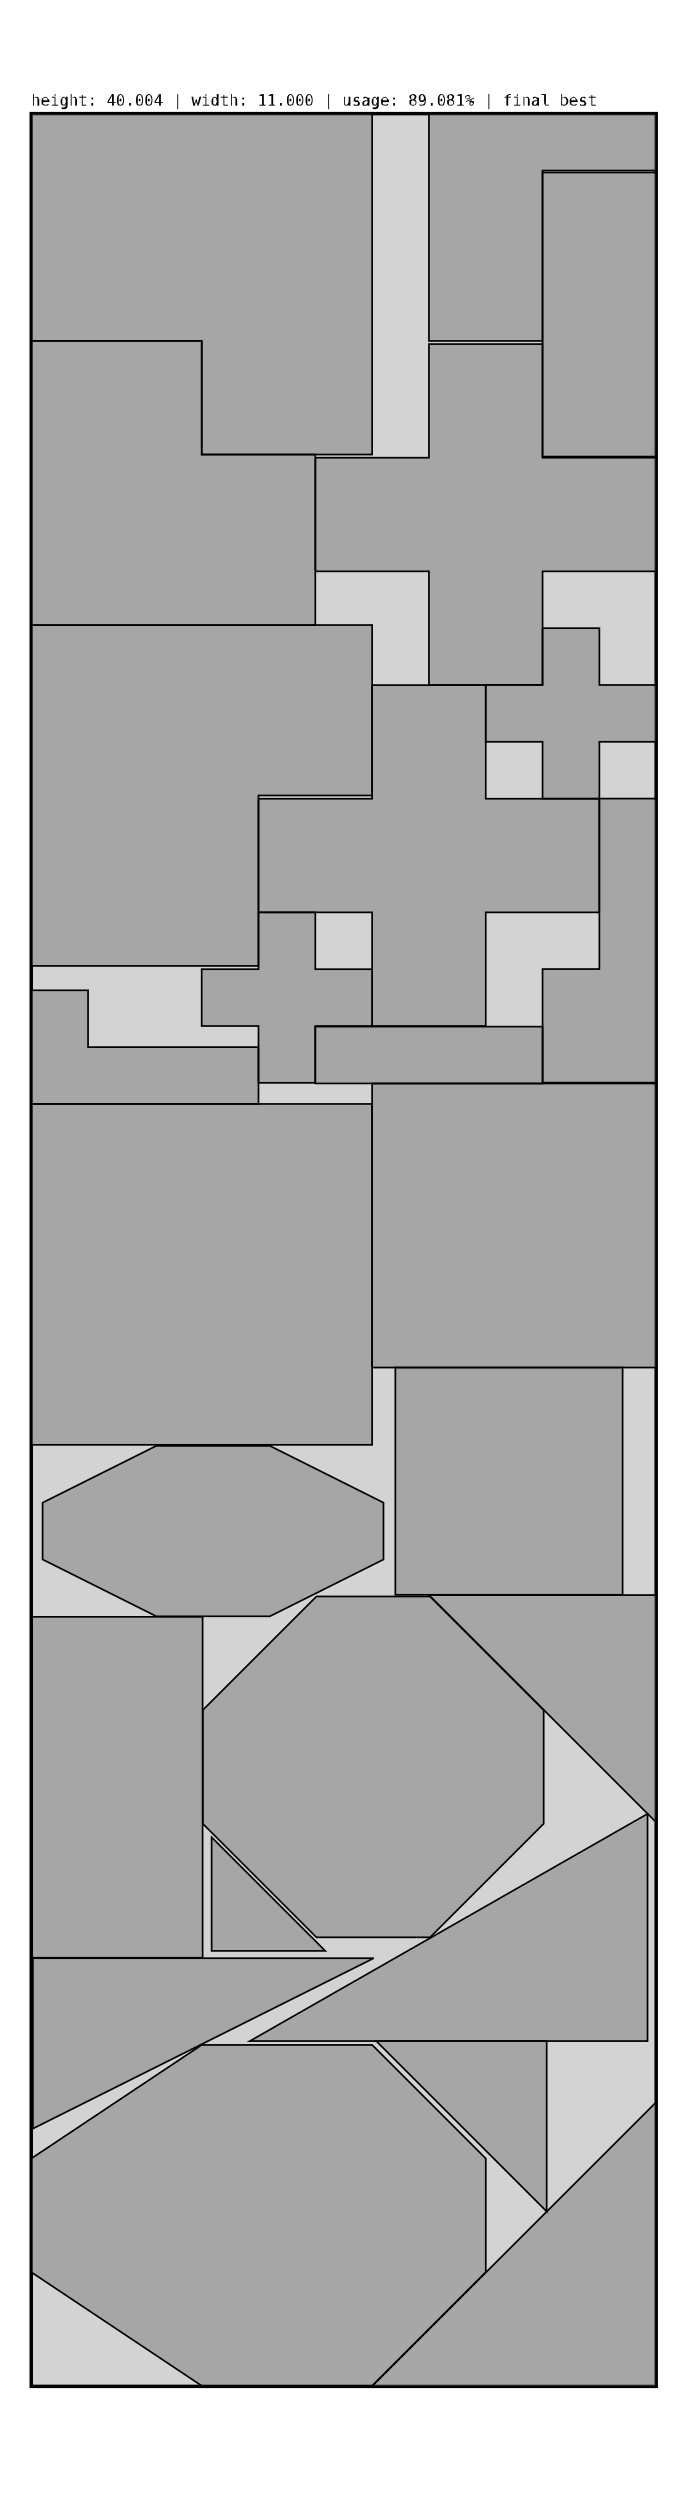
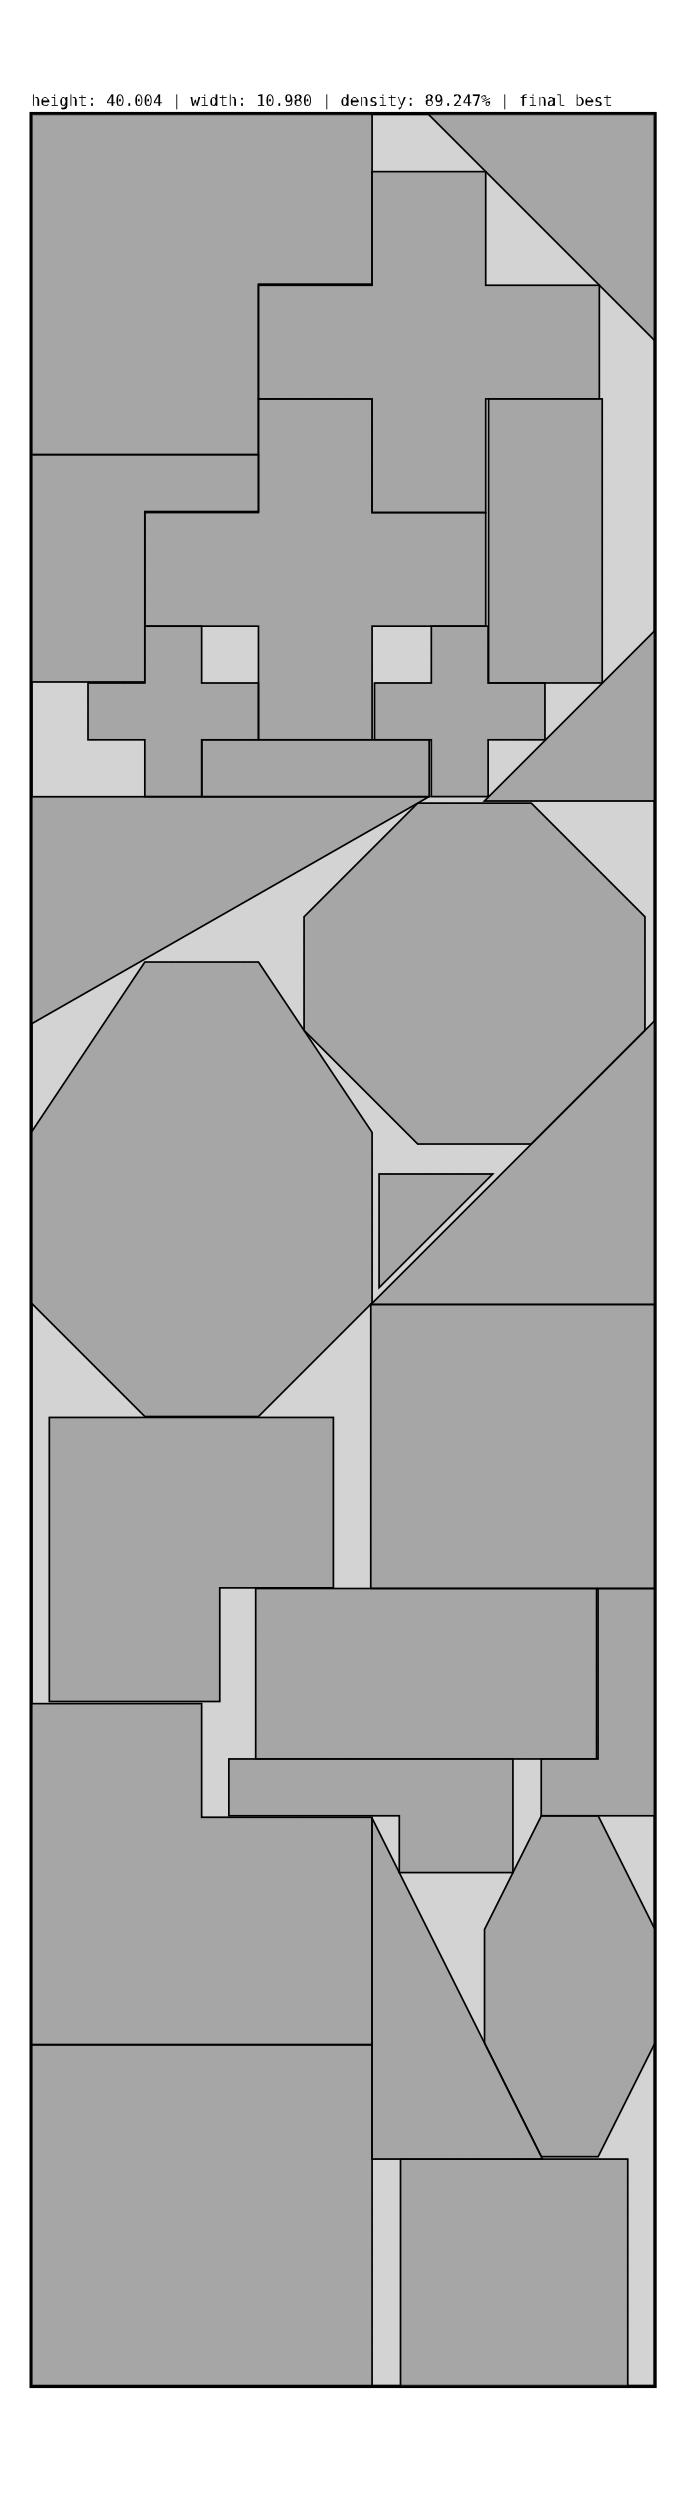
- <svg xmlns="http://www.w3.org/2000/svg" xmlns:xlink="http://www.w3.org/1999/xlink" viewBox="-0.55 -2 12.1 44.004">
-   <g id="bin_0">
-     <path d="M0,0 L11,0 L11,40.004 L0,40.004 z" fill="#D3D3D3" stroke="black" stroke-width="0.061" />
+ <svg xmlns="http://www.w3.org/2000/svg" viewBox="-0.549 -2 12.078 44.004">
+   <g id="container_0">
+     <path d="M0,0 L10.98,0 L10.98,40.004 L0,40.004 z" fill="#D3D3D3" stroke="black" stroke-width="0.06" />
  </g>
  <g id="items">
    <defs>
      <g id="item_0">
        <path d="M0,0 L2,0 L0,2 z" fill="#7A7A7A" fill-opacity="0.5" fill-rule="nonzero" stroke="black" stroke-width="0.03" />
      </g>
+       <path d="M0,0 L2,0 L0,2 z" fill="none" id="cd_shape_0" stroke="black" stroke-dasharray="0.03 0.06" stroke-linecap="round" stroke-linejoin="round" stroke-opacity="0.3" stroke-width="0.015" />
      <g id="item_1">
        <path d="M0,0 L3,0 L0,3 z" fill="#7A7A7A" fill-opacity="0.5" fill-rule="nonzero" stroke="black" stroke-width="0.03" />
      </g>
+       <path d="M0,0 L3,0 L0,3 z" fill="none" id="cd_shape_1" stroke="black" stroke-dasharray="0.03 0.06" stroke-linecap="round" stroke-linejoin="round" stroke-opacity="0.3" stroke-width="0.015" />
      <g id="item_2">
        <path d="M0,0 L4,0 L0,4 z" fill="#7A7A7A" fill-opacity="0.5" fill-rule="nonzero" stroke="black" stroke-width="0.03" />
      </g>
+       <path d="M0,0 L4,0 L0,4 z" fill="none" id="cd_shape_2" stroke="black" stroke-dasharray="0.03 0.06" stroke-linecap="round" stroke-linejoin="round" stroke-opacity="0.3" stroke-width="0.015" />
      <g id="item_3">
        <path d="M5,0 L5,5 L0,5 z" fill="#7A7A7A" fill-opacity="0.5" fill-rule="nonzero" stroke="black" stroke-width="0.03" />
      </g>
+       <path d="M5,0 L5,5 L0,5 z" fill="none" id="cd_shape_3" stroke="black" stroke-dasharray="0.03 0.06" stroke-linecap="round" stroke-linejoin="round" stroke-opacity="0.3" stroke-width="0.015" />
      <g id="item_4">
        <path d="M0,3 L6,0 L6,3 z" fill="#7A7A7A" fill-opacity="0.5" fill-rule="nonzero" stroke="black" stroke-width="0.03" />
      </g>
+       <path d="M0,3 L6,0 L6,3 z" fill="none" id="cd_shape_4" stroke="black" stroke-dasharray="0.03 0.06" stroke-linecap="round" stroke-linejoin="round" stroke-opacity="0.3" stroke-width="0.015" />
      <g id="item_5">
        <path d="M0,4 L7,0 L7,4 z" fill="#7A7A7A" fill-opacity="0.5" fill-rule="nonzero" stroke="black" stroke-width="0.03" />
      </g>
+       <path d="M0,4 L7,0 L7,4 z" fill="none" id="cd_shape_5" stroke="black" stroke-dasharray="0.03 0.06" stroke-linecap="round" stroke-linejoin="round" stroke-opacity="0.3" stroke-width="0.015" />
      <g id="item_6">
        <path d="M0,0 L5,0 L5,3 L3,3 L3,5 L0,5 z" fill="#7A7A7A" fill-opacity="0.5" fill-rule="nonzero" stroke="black" stroke-width="0.03" />
      </g>
+       <path d="M0,0 L5,0 L5,3 L3,3 L3,5 L0,5 z" fill="none" id="cd_shape_6" stroke="black" stroke-dasharray="0.03 0.06" stroke-linecap="round" stroke-linejoin="round" stroke-opacity="0.3" stroke-width="0.015" />
      <g id="item_7">
        <path d="M0,0 L4,0 L4,1 L2,1 L2,4 L0,4 z" fill="#7A7A7A" fill-opacity="0.5" fill-rule="nonzero" stroke="black" stroke-width="0.03" />
      </g>
+       <path d="M0,0 L4,0 L4,1 L2,1 L2,4 L0,4 z" fill="none" id="cd_shape_7" stroke="black" stroke-dasharray="0.03 0.06" stroke-linecap="round" stroke-linejoin="round" stroke-opacity="0.3" stroke-width="0.015" />
      <g id="item_8">
        <path d="M0,0 L6,0 L6,3 L4,3 L4,6 L0,6 z" fill="#7A7A7A" fill-opacity="0.5" fill-rule="nonzero" stroke="black" stroke-width="0.03" />
      </g>
+       <path d="M0,0 L6,0 L6,3 L4,3 L4,6 L0,6 z" fill="none" id="cd_shape_8" stroke="black" stroke-dasharray="0.03 0.06" stroke-linecap="round" stroke-linejoin="round" stroke-opacity="0.3" stroke-width="0.015" />
      <g id="item_9">
        <path d="M0,0 L5,0 L5,2 L3,2 L3,1 L0,1 z" fill="#7A7A7A" fill-opacity="0.5" fill-rule="nonzero" stroke="black" stroke-width="0.03" />
      </g>
+       <path d="M0,0 L5,0 L5,2 L3,2 L3,1 L0,1 z" fill="none" id="cd_shape_9" stroke="black" stroke-dasharray="0.03 0.06" stroke-linecap="round" stroke-linejoin="round" stroke-opacity="0.3" stroke-width="0.015" />
      <g id="item_10">
        <path d="M0,0 L4,0 L4,2 L3,2 L3,1 L0,1 z" fill="#7A7A7A" fill-opacity="0.5" fill-rule="nonzero" stroke="black" stroke-width="0.03" />
      </g>
+       <path d="M0,0 L4,0 L4,2 L3,2 L3,1 L0,1 z" fill="none" id="cd_shape_10" stroke="black" stroke-dasharray="0.03 0.06" stroke-linecap="round" stroke-linejoin="round" stroke-opacity="0.3" stroke-width="0.015" />
      <g id="item_11">
        <path d="M0,0 L6,0 L6,3 L4,3 L4,6 L0,6 z" fill="#7A7A7A" fill-opacity="0.5" fill-rule="nonzero" stroke="black" stroke-width="0.03" />
      </g>
+       <path d="M0,0 L6,0 L6,3 L4,3 L4,6 L0,6 z" fill="none" id="cd_shape_11" stroke="black" stroke-dasharray="0.03 0.06" stroke-linecap="round" stroke-linejoin="round" stroke-opacity="0.3" stroke-width="0.015" />
      <g id="item_12">
        <path d="M0,0 L6,0 L6,6 L0,6 z" fill="#7A7A7A" fill-opacity="0.5" fill-rule="nonzero" stroke="black" stroke-width="0.03" />
      </g>
+       <path d="M0,0 L6,0 L6,6 L0,6 z" fill="none" id="cd_shape_12" stroke="black" stroke-dasharray="0.03 0.06" stroke-linecap="round" stroke-linejoin="round" stroke-opacity="0.3" stroke-width="0.015" />
      <g id="item_13">
        <path d="M0,0 L5,0 L5,5 L0,5 z" fill="#7A7A7A" fill-opacity="0.5" fill-rule="nonzero" stroke="black" stroke-width="0.03" />
      </g>
+       <path d="M0,0 L5,0 L5,5 L0,5 z" fill="none" id="cd_shape_13" stroke="black" stroke-dasharray="0.03 0.06" stroke-linecap="round" stroke-linejoin="round" stroke-opacity="0.3" stroke-width="0.015" />
      <g id="item_14">
        <path d="M0,0 L4,0 L4,4 L0,4 z" fill="#7A7A7A" fill-opacity="0.5" fill-rule="nonzero" stroke="black" stroke-width="0.03" />
      </g>
+       <path d="M0,0 L4,0 L4,4 L0,4 z" fill="none" id="cd_shape_14" stroke="black" stroke-dasharray="0.03 0.06" stroke-linecap="round" stroke-linejoin="round" stroke-opacity="0.3" stroke-width="0.015" />
      <g id="item_15">
        <path d="M2,0 L4,0 L4,2 L6,2 L6,4 L4,4 L4,6 L2,6 L2,4 L0,4 L0,2 L2,2 z" fill="#7A7A7A" fill-opacity="0.5" fill-rule="nonzero" stroke="black" stroke-width="0.03" />
      </g>
+       <path d="M2,0 L4,0 L4,2 L6,2 L6,4 L4,4 L4,6 L2,6 L2,4 L0,4 L0,2 L2,2 z" fill="none" id="cd_shape_15" stroke="black" stroke-dasharray="0.03 0.06" stroke-linecap="round" stroke-linejoin="round" stroke-opacity="0.3" stroke-width="0.015" />
      <g id="item_16">
        <path d="M1,0 L2,0 L2,1 L3,1 L3,2 L2,2 L2,3 L1,3 L1,2 L0,2 L0,1 L1,1 z" fill="#7A7A7A" fill-opacity="0.5" fill-rule="nonzero" stroke="black" stroke-width="0.03" />
      </g>
+       <path d="M1,0 L2,0 L2,1 L3,1 L3,2 L2,2 L2,3 L1,3 L1,2 L0,2 L0,1 L1,1 z" fill="none" id="cd_shape_16" stroke="black" stroke-dasharray="0.03 0.06" stroke-linecap="round" stroke-linejoin="round" stroke-opacity="0.3" stroke-width="0.015" />
      <g id="item_17">
        <path d="M2,0 L4,0 L4,2 L6,2 L6,4 L4,4 L4,6 L2,6 L2,4 L0,4 L0,2 L2,2 z" fill="#7A7A7A" fill-opacity="0.5" fill-rule="nonzero" stroke="black" stroke-width="0.03" />
      </g>
+       <path d="M2,0 L4,0 L4,2 L6,2 L6,4 L4,4 L4,6 L2,6 L2,4 L0,4 L0,2 L2,2 z" fill="none" id="cd_shape_17" stroke="black" stroke-dasharray="0.03 0.06" stroke-linecap="round" stroke-linejoin="round" stroke-opacity="0.3" stroke-width="0.015" />
      <g id="item_18">
        <path d="M1,0 L2,0 L2,1 L3,1 L3,2 L2,2 L2,3 L1,3 L1,2 L0,2 L0,1 L1,1 z" fill="#7A7A7A" fill-opacity="0.5" fill-rule="nonzero" stroke="black" stroke-width="0.03" />
      </g>
+       <path d="M1,0 L2,0 L2,1 L3,1 L3,2 L2,2 L2,3 L1,3 L1,2 L0,2 L0,1 L1,1 z" fill="none" id="cd_shape_18" stroke="black" stroke-dasharray="0.03 0.06" stroke-linecap="round" stroke-linejoin="round" stroke-opacity="0.3" stroke-width="0.015" />
      <g id="item_19">
        <path d="M0,0 L6,0 L6,3 L0,3 z" fill="#7A7A7A" fill-opacity="0.5" fill-rule="nonzero" stroke="black" stroke-width="0.03" />
      </g>
+       <path d="M0,0 L6,0 L6,3 L0,3 z" fill="none" id="cd_shape_19" stroke="black" stroke-dasharray="0.03 0.06" stroke-linecap="round" stroke-linejoin="round" stroke-opacity="0.3" stroke-width="0.015" />
      <g id="item_20">
        <path d="M0,0 L1,0 L1,4 L0,4 z" fill="#7A7A7A" fill-opacity="0.5" fill-rule="nonzero" stroke="black" stroke-width="0.03" />
      </g>
+       <path d="M0,0 L1,0 L1,4 L0,4 z" fill="none" id="cd_shape_20" stroke="black" stroke-dasharray="0.03 0.06" stroke-linecap="round" stroke-linejoin="round" stroke-opacity="0.3" stroke-width="0.015" />
      <g id="item_21">
        <path d="M0,0 L5,0 L5,2 L0,2 z" fill="#7A7A7A" fill-opacity="0.5" fill-rule="nonzero" stroke="black" stroke-width="0.03" />
      </g>
+       <path d="M0,0 L5,0 L5,2 L0,2 z" fill="none" id="cd_shape_21" stroke="black" stroke-dasharray="0.03 0.06" stroke-linecap="round" stroke-linejoin="round" stroke-opacity="0.3" stroke-width="0.015" />
      <g id="item_22">
        <path d="M2,0 L4,0 L6,2 L6,4 L4,6 L2,6 L0,4 L0,2 z" fill="#7A7A7A" fill-opacity="0.5" fill-rule="nonzero" stroke="black" stroke-width="0.03" />
      </g>
+       <path d="M2,0 L4,0 L6,2 L6,4 L4,6 L2,6 L0,4 L0,2 z" fill="none" id="cd_shape_22" stroke="black" stroke-dasharray="0.03 0.06" stroke-linecap="round" stroke-linejoin="round" stroke-opacity="0.3" stroke-width="0.015" />
      <g id="item_23">
        <path d="M3,0 L6,0 L8,2 L8,4 L6,6 L3,6 L0,4 L0,2 z" fill="#7A7A7A" fill-opacity="0.5" fill-rule="nonzero" stroke="black" stroke-width="0.03" />
      </g>
+       <path d="M3,0 L6,0 L8,2 L8,4 L6,6 L3,6 L0,4 L0,2 z" fill="none" id="cd_shape_23" stroke="black" stroke-dasharray="0.03 0.06" stroke-linecap="round" stroke-linejoin="round" stroke-opacity="0.3" stroke-width="0.015" />
      <g id="item_24">
        <path d="M0,1 L2,0 L4,0 L6,1 L6,2 L4,3 L2,3 L0,2 z" fill="#7A7A7A" fill-opacity="0.5" fill-rule="nonzero" stroke="black" stroke-width="0.03" />
      </g>
+       <path d="M0,1 L2,0 L4,0 L6,1 L6,2 L4,3 L2,3 L0,2 z" fill="none" id="cd_shape_24" stroke="black" stroke-dasharray="0.03 0.06" stroke-linecap="round" stroke-linejoin="round" stroke-opacity="0.3" stroke-width="0.015" />
    </defs>
-     <use transform="translate(0.0005192757 33.99417), rotate(0)" xlink:href="#item_23">
+     <use href="#item_23" transform="translate(6.000289 14.93305), rotate(90)">
</use>
-     <use transform="translate(0.0000002384186 17.43124), rotate(0)" xlink:href="#item_12">
+     <use href="#item_12" transform="translate(6.000102 33.99345), rotate(90)">
</use>
-     <use transform="translate(0.000009775162 9.001716), rotate(0)" xlink:href="#item_8">
+     <use href="#item_8" transform="translate(0.0003204346 0.001526356), rotate(0)">
</use>
-     <use transform="translate(6.000351 0.0008022785), rotate(90)" xlink:href="#item_11">
+     <use href="#item_11" transform="translate(0.00007820129 33.98653), rotate(-90)">
</use>
-     <use transform="translate(4.000028 10.05904), rotate(0)" xlink:href="#item_15">
+     <use href="#item_15" transform="translate(8.00035 5.021359), rotate(90)">
</use>
-     <use transform="translate(5.000051 4.056391), rotate(0)" xlink:href="#item_17">
+     <use href="#item_17" transform="translate(10.00037 7.021084), rotate(-180)">
</use>
-     <use transform="translate(3.019599 32.1001), rotate(-90)" xlink:href="#item_22">
+     <use href="#item_22" transform="translate(4.803169 18.13661), rotate(-90)">
</use>
-     <use transform="translate(6.000012 22.07046), rotate(-90)" xlink:href="#item_13">
+     <use href="#item_13" transform="translate(5.976859 20.96031), rotate(0)">
</use>
-     <use transform="translate(0.00002145767 9.001703), rotate(-90)" xlink:href="#item_6">
+     <use href="#item_6" transform="translate(0.3192523 22.94902), rotate(0)">
</use>
-     <use transform="translate(0.01638806 32.45868), rotate(-90)" xlink:href="#item_19">
+     <use href="#item_19" transform="translate(9.951487 28.96036), rotate(-180)">
</use>
-     <use transform="translate(3.847618 29.92599), rotate(0)" xlink:href="#item_5">
+     <use href="#item_5" transform="translate(7.000183 16.02387), rotate(-180)">
</use>
-     <use transform="translate(10.40896 26.07127), rotate(-180)" xlink:href="#item_14">
+     <use href="#item_14" transform="translate(6.500429 36.00328), rotate(0)">
</use>
-     <use transform="translate(5.99649 35.00393), rotate(0)" xlink:href="#item_3">
+     <use href="#item_3" transform="translate(5.979615 15.96022), rotate(0)">
</use>
-     <use transform="translate(6.199959 26.44947), rotate(-180)" xlink:href="#item_24">
+     <use href="#item_24" transform="translate(7.979472 35.96091), rotate(-90)">
</use>
-     <use transform="translate(7.000023 0.001622319), rotate(0)" xlink:href="#item_7">
+     <use href="#item_7" transform="translate(0.0000005960465 6.003885), rotate(0)">
</use>
-     <use transform="translate(6.028638 35.46737), rotate(-180)" xlink:href="#item_4">
+     <use href="#item_4" transform="translate(9.000306 30.00279), rotate(90)">
</use>
-     <use transform="translate(9.000058 6.036124), rotate(-90)" xlink:href="#item_21">
+     <use href="#item_21" transform="translate(10.05099 5.021224), rotate(90)">
</use>
-     <use transform="translate(11.00005 12.05688), rotate(90)" xlink:href="#item_9">
+     <use href="#item_9" transform="translate(3.479201 28.96044), rotate(0)">
</use>
-     <use transform="translate(10.99982 26.07581), rotate(90)" xlink:href="#item_2">
+     <use href="#item_2" transform="translate(10.97961 0.0002034903), rotate(90)">
</use>
-     <use transform="translate(4.000024 17.4311), rotate(-180)" xlink:href="#item_10">
+     <use href="#item_10" transform="translate(10.97756 25.96064), rotate(90)">
</use>
-     <use transform="translate(3.000026 14.05953), rotate(0)" xlink:href="#item_16">
+     <use href="#item_16" transform="translate(1.000174 9.021946), rotate(0)">
</use>
-     <use transform="translate(8.000056 9.056653), rotate(0)" xlink:href="#item_18">
+     <use href="#item_18" transform="translate(9.04292 12.02166), rotate(-180)">
</use>
-     <use transform="translate(9.072593 33.92601), rotate(90)" xlink:href="#item_1">
+     <use href="#item_1" transform="translate(10.97755 12.0991), rotate(-180)">
</use>
-     <use transform="translate(5.000033 17.0704), rotate(-90)" xlink:href="#item_20">
+     <use href="#item_20" transform="translate(3.005455 12.02237), rotate(-90)">
</use>
-     <use transform="translate(3.174853 32.33897), rotate(-90)" xlink:href="#item_0">
+     <use href="#item_0" transform="translate(6.123504 18.66456), rotate(0)">
</use>
  </g>
  <g id="quality_zones" />
  <g id="optionals">
-     <g id="overlap_lines" transform="translate(0 0), rotate(0)" />
+     <g id="highlight_cd_shapes">
+       <use href="#cd_shape_23" transform="translate(6.000289 14.93305), rotate(90)" />
+       <use href="#cd_shape_12" transform="translate(6.000102 33.99345), rotate(90)" />
+       <use href="#cd_shape_8" transform="translate(0.0003204346 0.001526356), rotate(0)" />
+       <use href="#cd_shape_11" transform="translate(0.00007820129 33.98653), rotate(-90)" />
+       <use href="#cd_shape_15" transform="translate(8.00035 5.021359), rotate(90)" />
+       <use href="#cd_shape_17" transform="translate(10.00037 7.021084), rotate(-180)" />
+       <use href="#cd_shape_22" transform="translate(4.803169 18.13661), rotate(-90)" />
+       <use href="#cd_shape_13" transform="translate(5.976859 20.96031), rotate(0)" />
+       <use href="#cd_shape_6" transform="translate(0.3192523 22.94902), rotate(0)" />
+       <use href="#cd_shape_19" transform="translate(9.951487 28.96036), rotate(-180)" />
+       <use href="#cd_shape_5" transform="translate(7.000183 16.02387), rotate(-180)" />
+       <use href="#cd_shape_14" transform="translate(6.500429 36.00328), rotate(0)" />
+       <use href="#cd_shape_3" transform="translate(5.979615 15.96022), rotate(0)" />
+       <use href="#cd_shape_24" transform="translate(7.979472 35.96091), rotate(-90)" />
+       <use href="#cd_shape_7" transform="translate(0.0000005960465 6.003885), rotate(0)" />
+       <use href="#cd_shape_4" transform="translate(9.000306 30.00279), rotate(90)" />
+       <use href="#cd_shape_21" transform="translate(10.05099 5.021224), rotate(90)" />
+       <use href="#cd_shape_9" transform="translate(3.479201 28.96044), rotate(0)" />
+       <use href="#cd_shape_2" transform="translate(10.97961 0.0002034903), rotate(90)" />
+       <use href="#cd_shape_10" transform="translate(10.97756 25.96064), rotate(90)" />
+       <use href="#cd_shape_16" transform="translate(1.000174 9.021946), rotate(0)" />
+       <use href="#cd_shape_18" transform="translate(9.04292 12.02166), rotate(-180)" />
+       <use href="#cd_shape_1" transform="translate(10.97755 12.0991), rotate(-180)" />
+       <use href="#cd_shape_20" transform="translate(3.005455 12.02237), rotate(-90)" />
+       <use href="#cd_shape_0" transform="translate(6.123504 18.66456), rotate(0)" />
+       <path d="M0,0 L10.98,0 L10.98,40.004 L0,40.004 z" fill="none" stroke="black" stroke-dasharray="0.03 0.06" stroke-linecap="round" stroke-linejoin="round" stroke-opacity="0.3" stroke-width="0.015" />
+     </g>
+     <g id="surrogates">
+       <defs />
+     </g>
+     <g id="collision_lines" />
  </g>
-   <text font-family="monospace" font-size="0.275" font-weight="500" x="0" y="-0.138">
- height: 40.004 | width: 11.000 | usage: 89.081% | final_best
+   <text font-family="monospace" font-size="0.274" font-weight="500" x="0" y="-0.137">
+ height: 40.004 | width: 10.980 | density: 89.247% | final_best
</text>
</svg>
